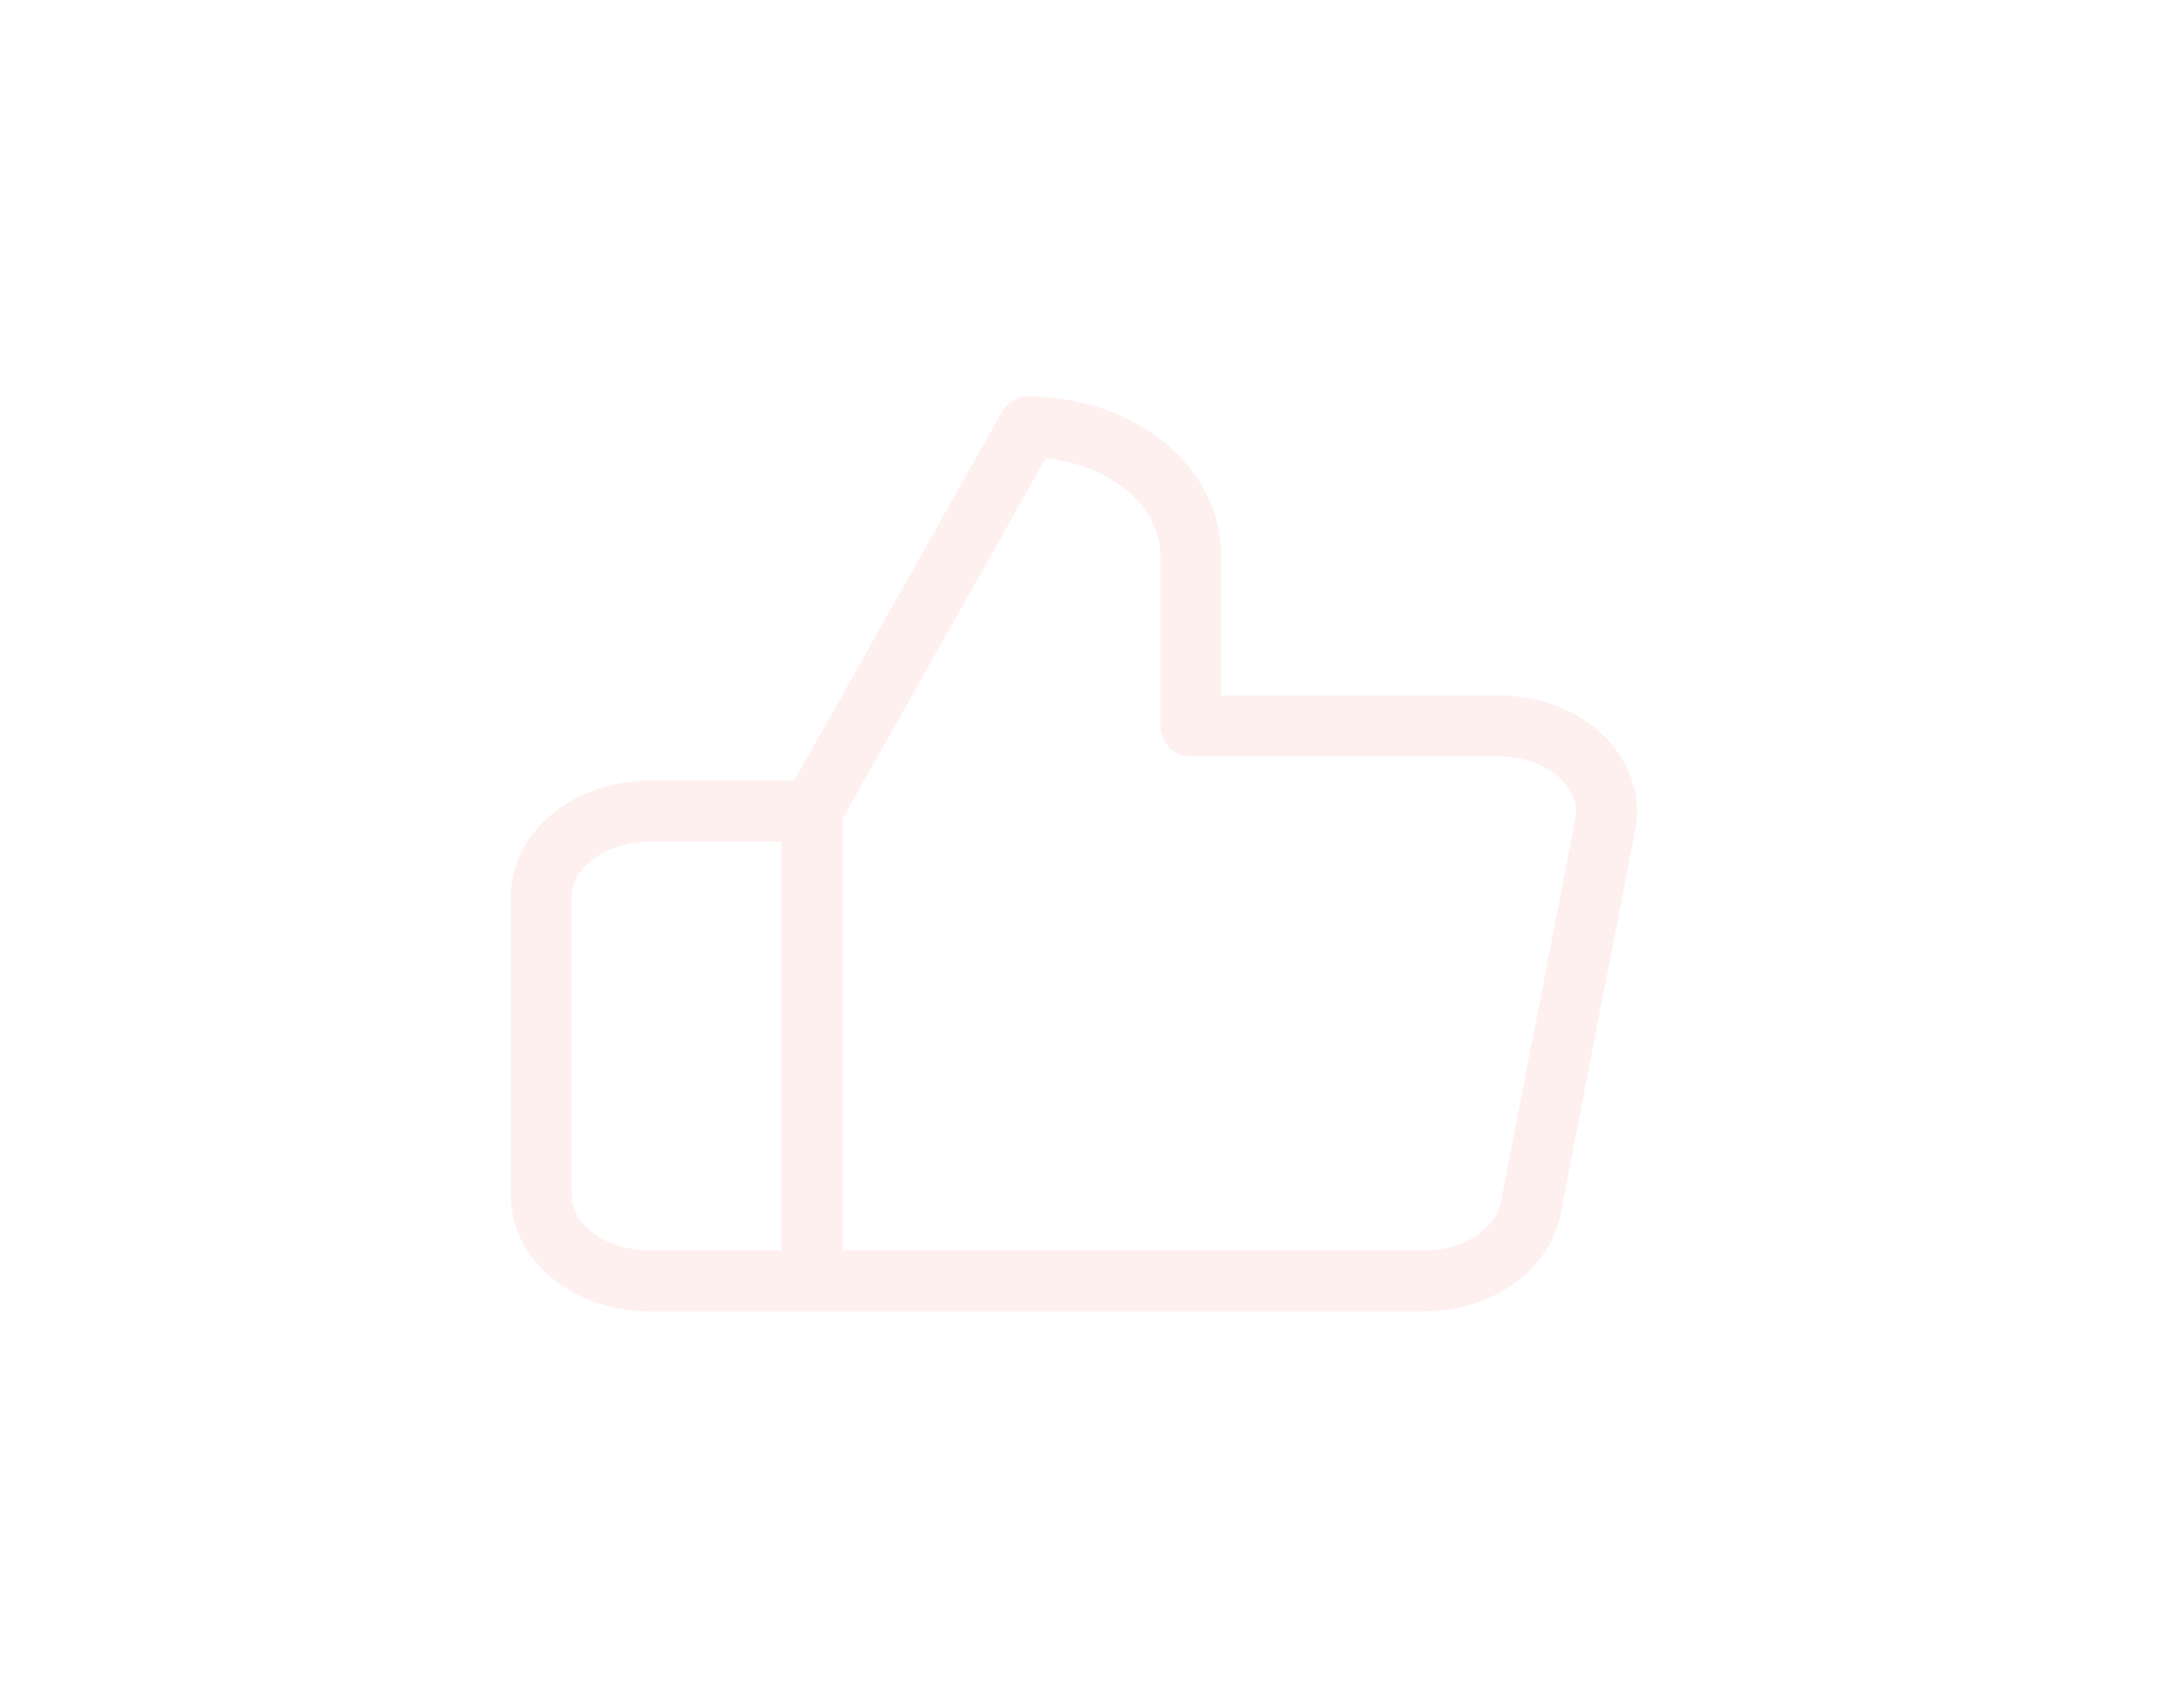
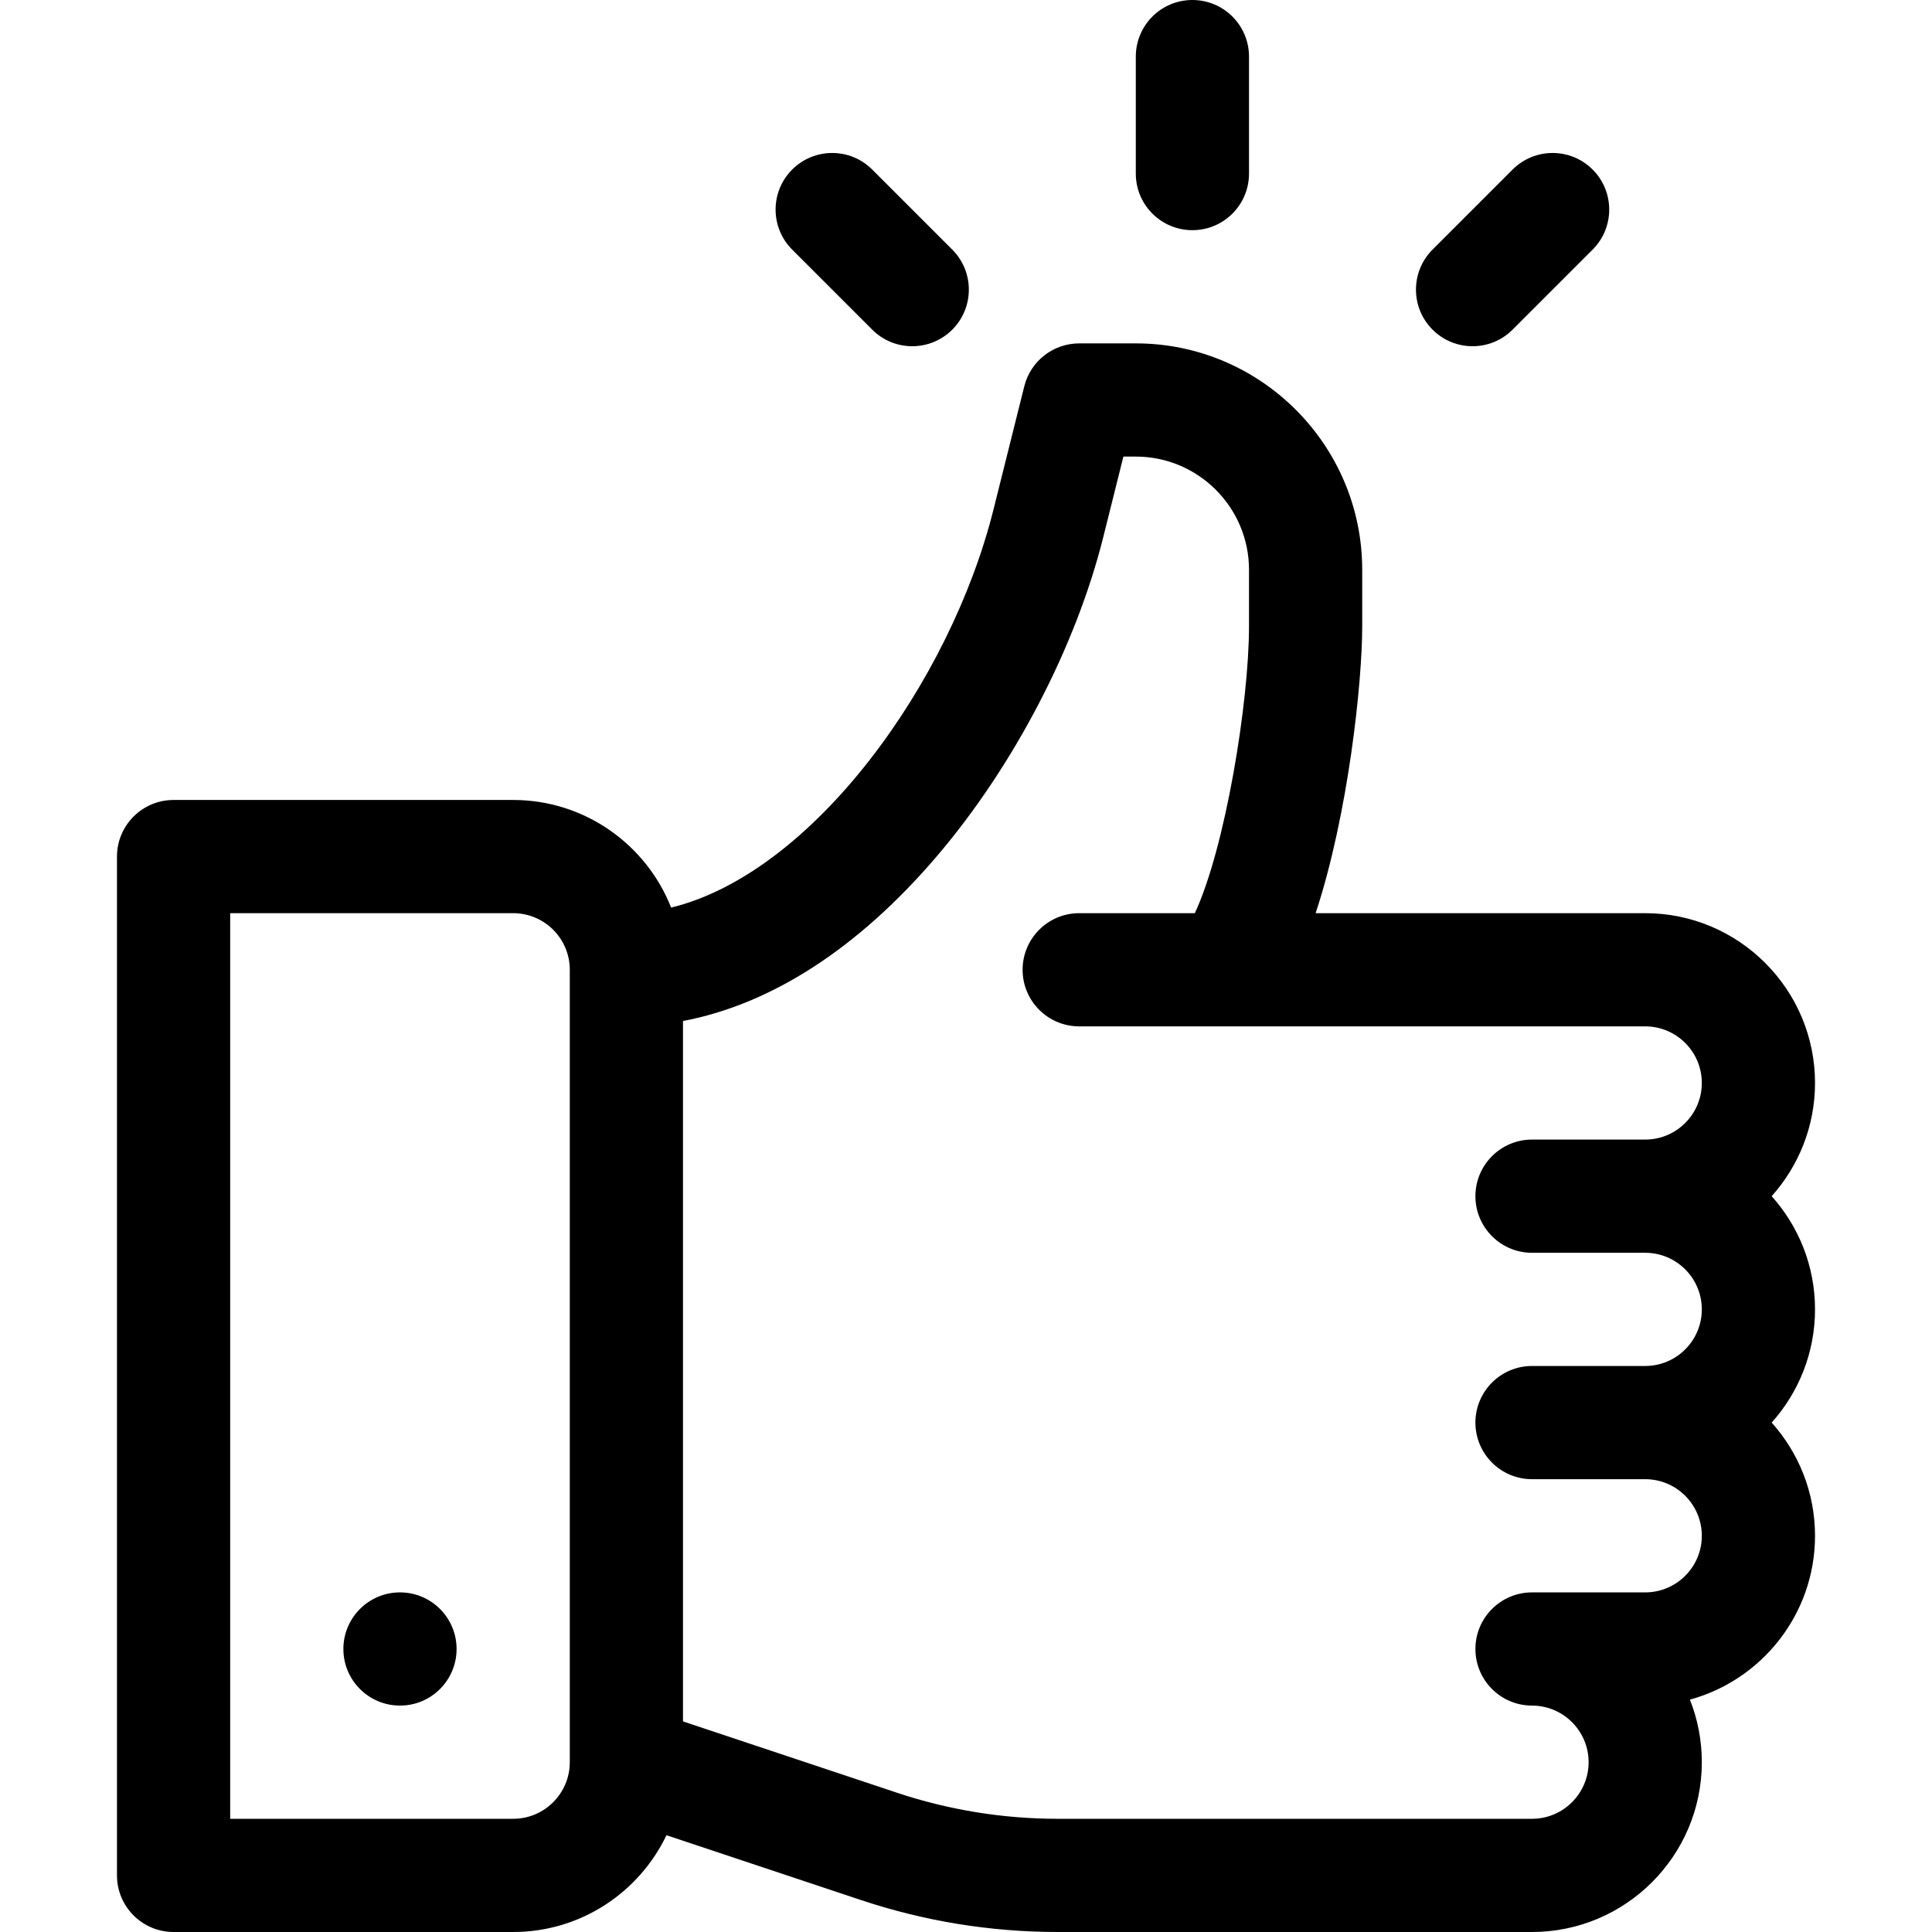
- <svg xmlns="http://www.w3.org/2000/svg" width="71" height="56" viewBox="0 0 71 56" fill="none">
-   <path d="M26.625 42H21.3C20.358 42 19.456 41.705 18.79 41.18C18.124 40.655 17.75 39.943 17.75 39.2V29.4C17.75 28.657 18.124 27.945 18.79 27.42C19.456 26.895 20.358 26.6 21.3 26.6H26.625M39.05 23.8V18.2C39.05 17.086 38.489 16.018 37.49 15.23C36.492 14.443 35.137 14 33.725 14L26.625 26.6V42H46.647C47.503 42.008 48.334 41.771 48.986 41.334C49.639 40.896 50.069 40.288 50.197 39.62L52.647 27.02C52.724 26.619 52.689 26.209 52.546 25.819C52.402 25.429 52.153 25.069 51.816 24.762C51.478 24.456 51.06 24.212 50.59 24.045C50.121 23.879 49.611 23.795 49.096 23.8H39.05Z" stroke="#FFF0F0" stroke-width="2" stroke-linecap="round" stroke-linejoin="round" />
+ <svg xmlns="http://www.w3.org/2000/svg" version="1.1" id="Capa_1" x="0px" y="0px" viewBox="0 0 512 512" style="enable-background:new 0 0 512 512;" xml:space="preserve">
+   <g>
+     <g>
+       <path d="M469.51,317c7.14-7.97,11.49-18.49,11.49-30c0-24.81-20.19-45-45-45h-87.34c8.65-26.25,12.34-61.08,12.34-76.01V151    c0-33.08-26.92-60-60-60h-15c-6.88,0-12.88,4.68-14.55,11.36l-8.17,32.69c-11.45,45.78-47.8,96.29-85.42,105.47    C171.27,223.84,155,212,136,212H46c-8.28,0-15,6.72-15,15v270c0,8.28,6.72,15,15,15h90c17.89,0,33.37-10.49,40.62-25.65    l51.54,17.18c16.85,5.62,34.41,8.47,52.18,8.47H406c24.81,0,45-20.19,45-45c0-5.85-1.12-11.45-3.16-16.58    C466.92,445.21,481,427.72,481,407c0-11.51-4.35-22.03-11.49-30c7.14-7.97,11.49-18.49,11.49-30S476.65,324.97,469.51,317z     M151,467c0,8.27-6.73,15-15,15H61V242h75c8.27,0,15,6.73,15,15V467z M406,332h30c8.27,0,15,6.73,15,15c0,8.27-6.73,15-15,15h-30    c-8.28,0-15,6.72-15,15c0,8.28,6.72,15,15,15h30c8.27,0,15,6.73,15,15c0,8.27-6.73,15-15,15h-30c-8.28,0-15,6.72-15,15    c0,8.28,6.72,15,15,15c8.27,0,15,6.73,15,15c0,8.27-6.73,15-15,15H280.34c-14.54,0-28.91-2.33-42.7-6.93L181,456.19V270.58    c23.53-4.47,46.56-19.37,67.35-43.76c20.3-23.82,36.76-55.4,44.03-84.49l5.33-21.33H301c16.54,0,30,13.46,30,30v14.99    c0,20.14-6.3,58.77-14.36,76.01H286c-8.28,0-15,6.72-15,15c0,8.28,6.72,15,15,15h150c8.27,0,15,6.73,15,15c0,8.27-6.73,15-15,15    h-30c-8.28,0-15,6.72-15,15C391,325.28,397.72,332,406,332z" />
+     </g>
+   </g>
+   <g>
+     <g>
+       <circle cx="106" cy="437" r="15" />
+     </g>
+   </g>
+   <g>
+     <g>
+       <path d="M316,0c-8.284,0-15,6.716-15,15v31c0,8.284,6.716,15,15,15s15-6.716,15-15V15C331,6.716,324.284,0,316,0z" />
+     </g>
+   </g>
+   <g>
+     <g>
+       <path d="M252.36,66.148l-21.213-21.213c-5.857-5.858-15.355-5.858-21.213,0c-5.858,5.858-5.858,15.355,0,21.213l21.213,21.213    c5.857,5.857,15.356,5.858,21.213,0C258.218,81.503,258.218,72.006,252.36,66.148z" />
+     </g>
+   </g>
+   <g>
+     <g>
+       <path d="M422.066,44.935c-5.857-5.858-15.355-5.858-21.213,0L379.64,66.147c-5.858,5.858-5.858,15.355,0,21.213    c5.857,5.858,15.355,5.859,21.213,0.001l21.213-21.213C427.924,60.29,427.924,50.793,422.066,44.935z" />
+     </g>
+   </g>
+   <g>
+ </g>
+   <g>
+ </g>
+   <g>
+ </g>
+   <g>
+ </g>
+   <g>
+ </g>
+   <g>
+ </g>
+   <g>
+ </g>
+   <g>
+ </g>
+   <g>
+ </g>
+   <g>
+ </g>
+   <g>
+ </g>
+   <g>
+ </g>
+   <g>
+ </g>
+   <g>
+ </g>
+   <g>
+ </g>
</svg>
